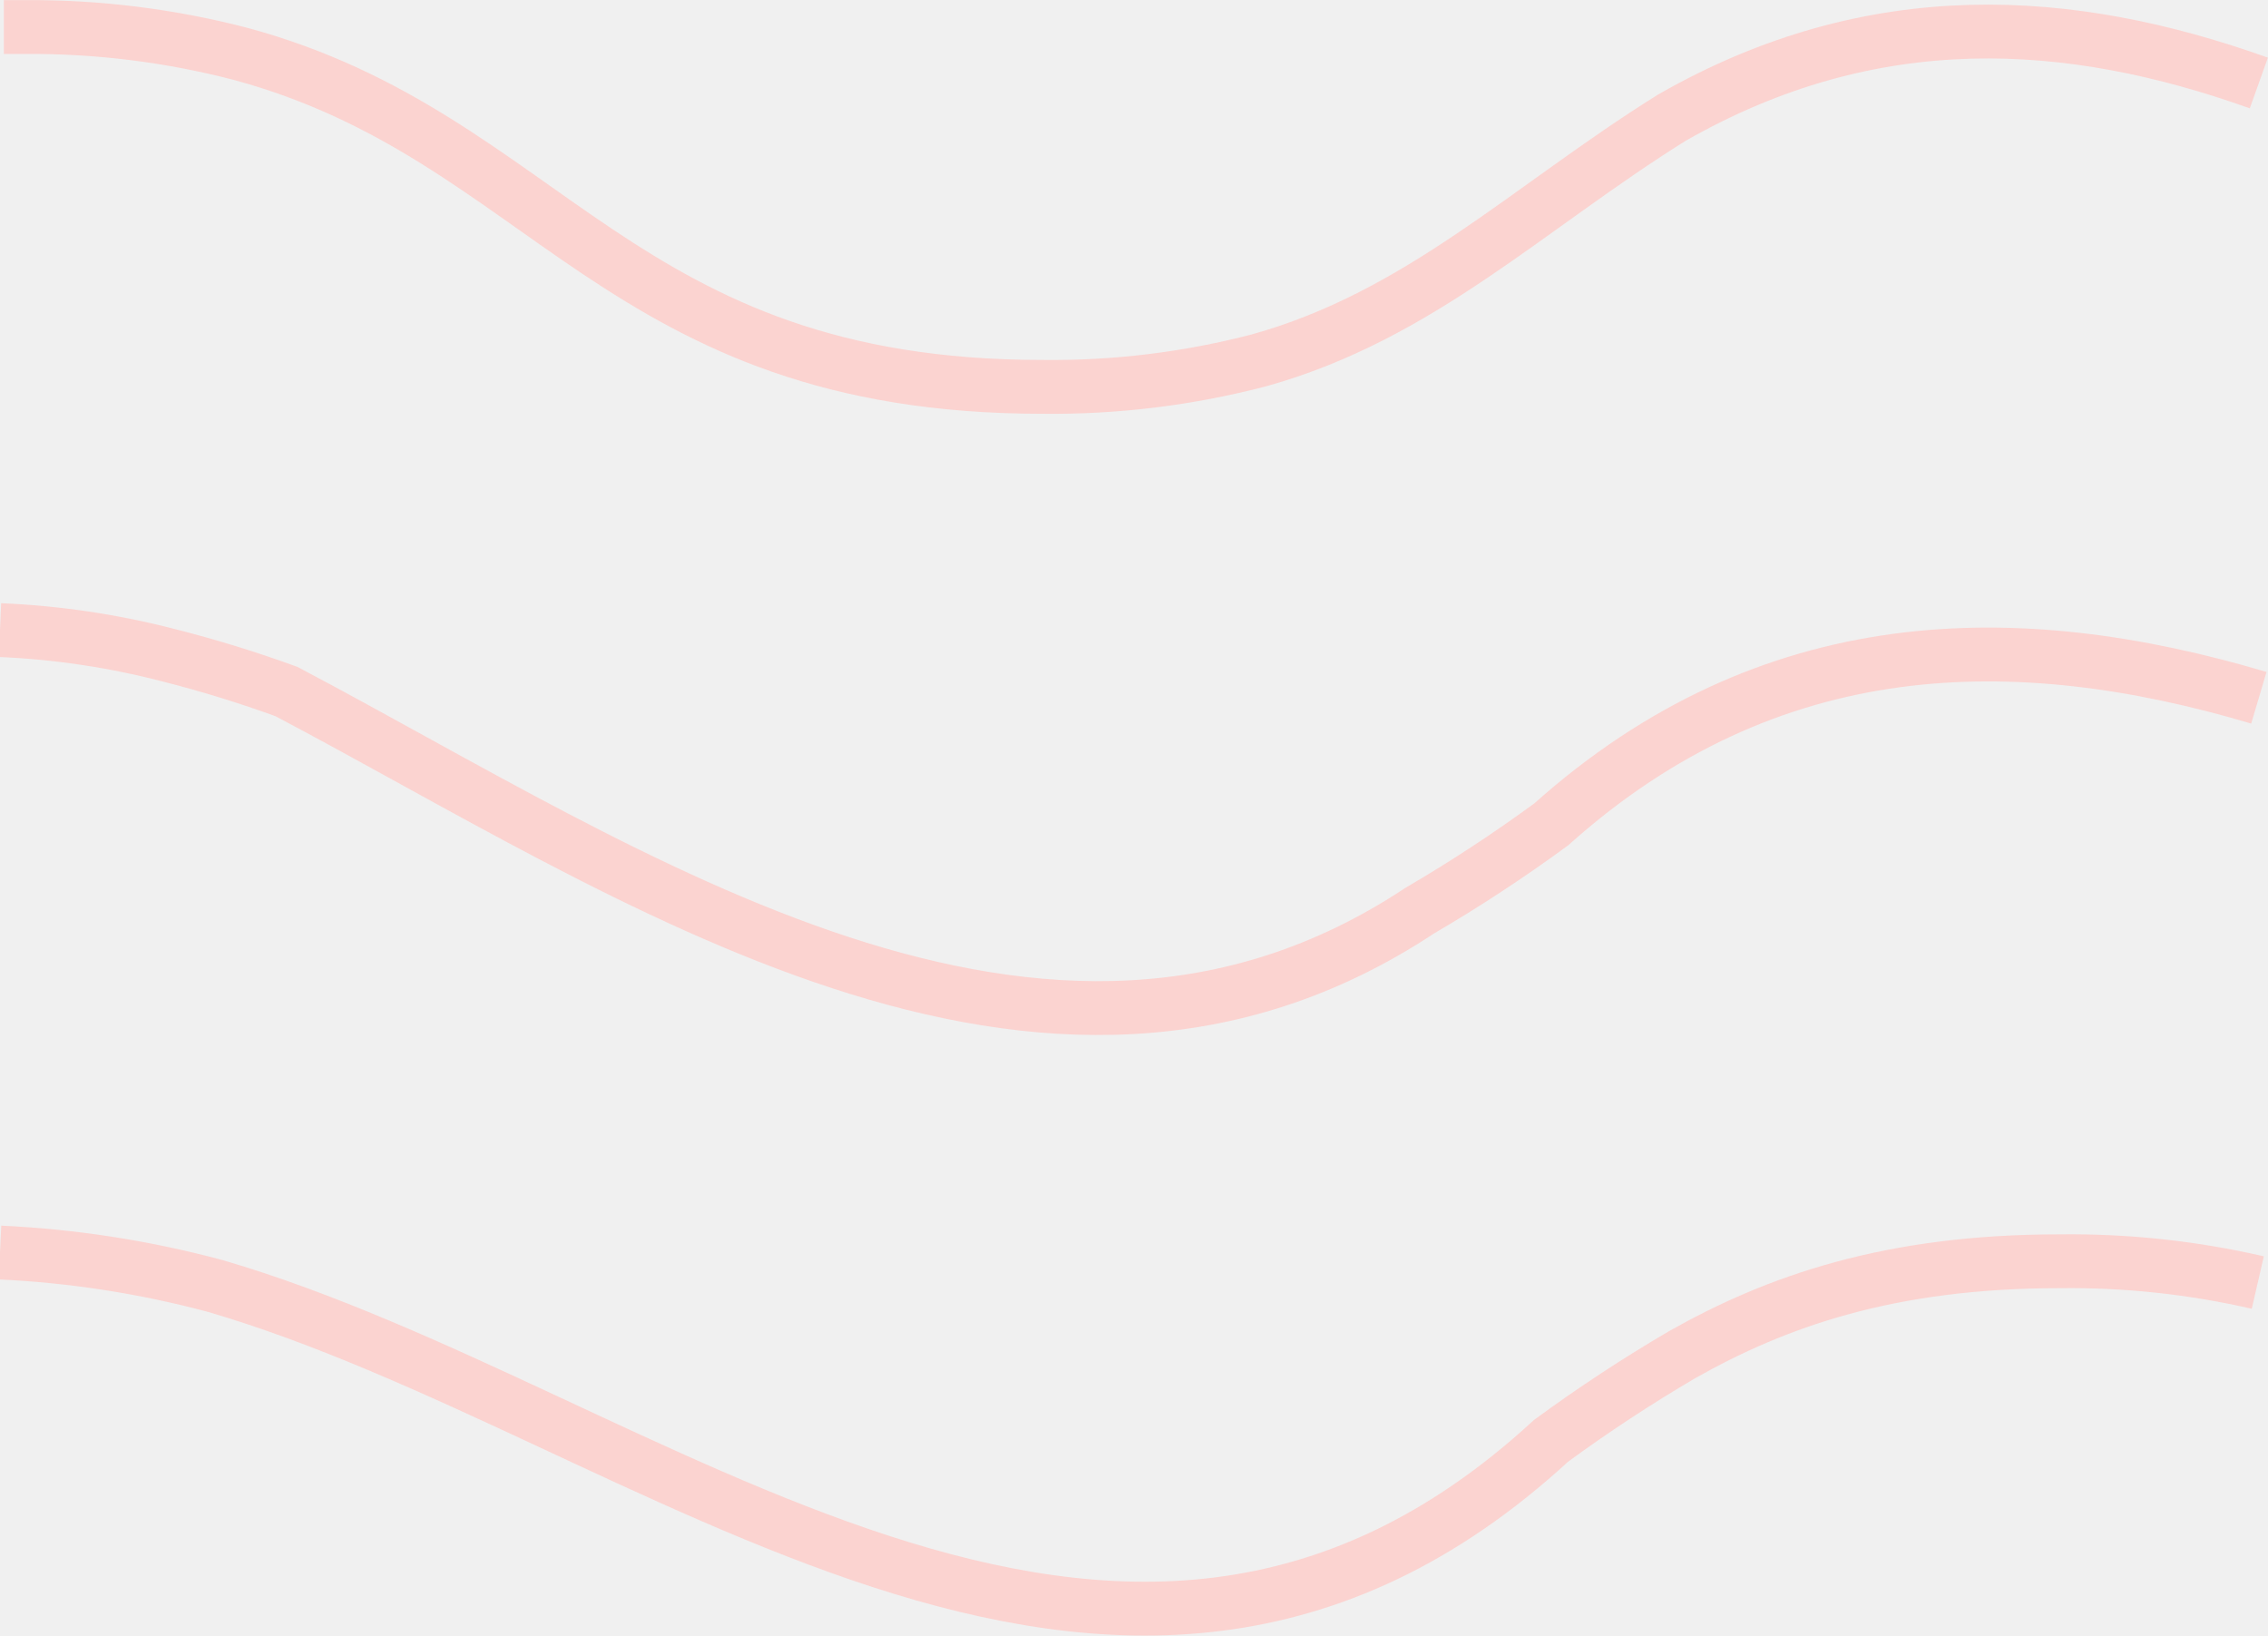
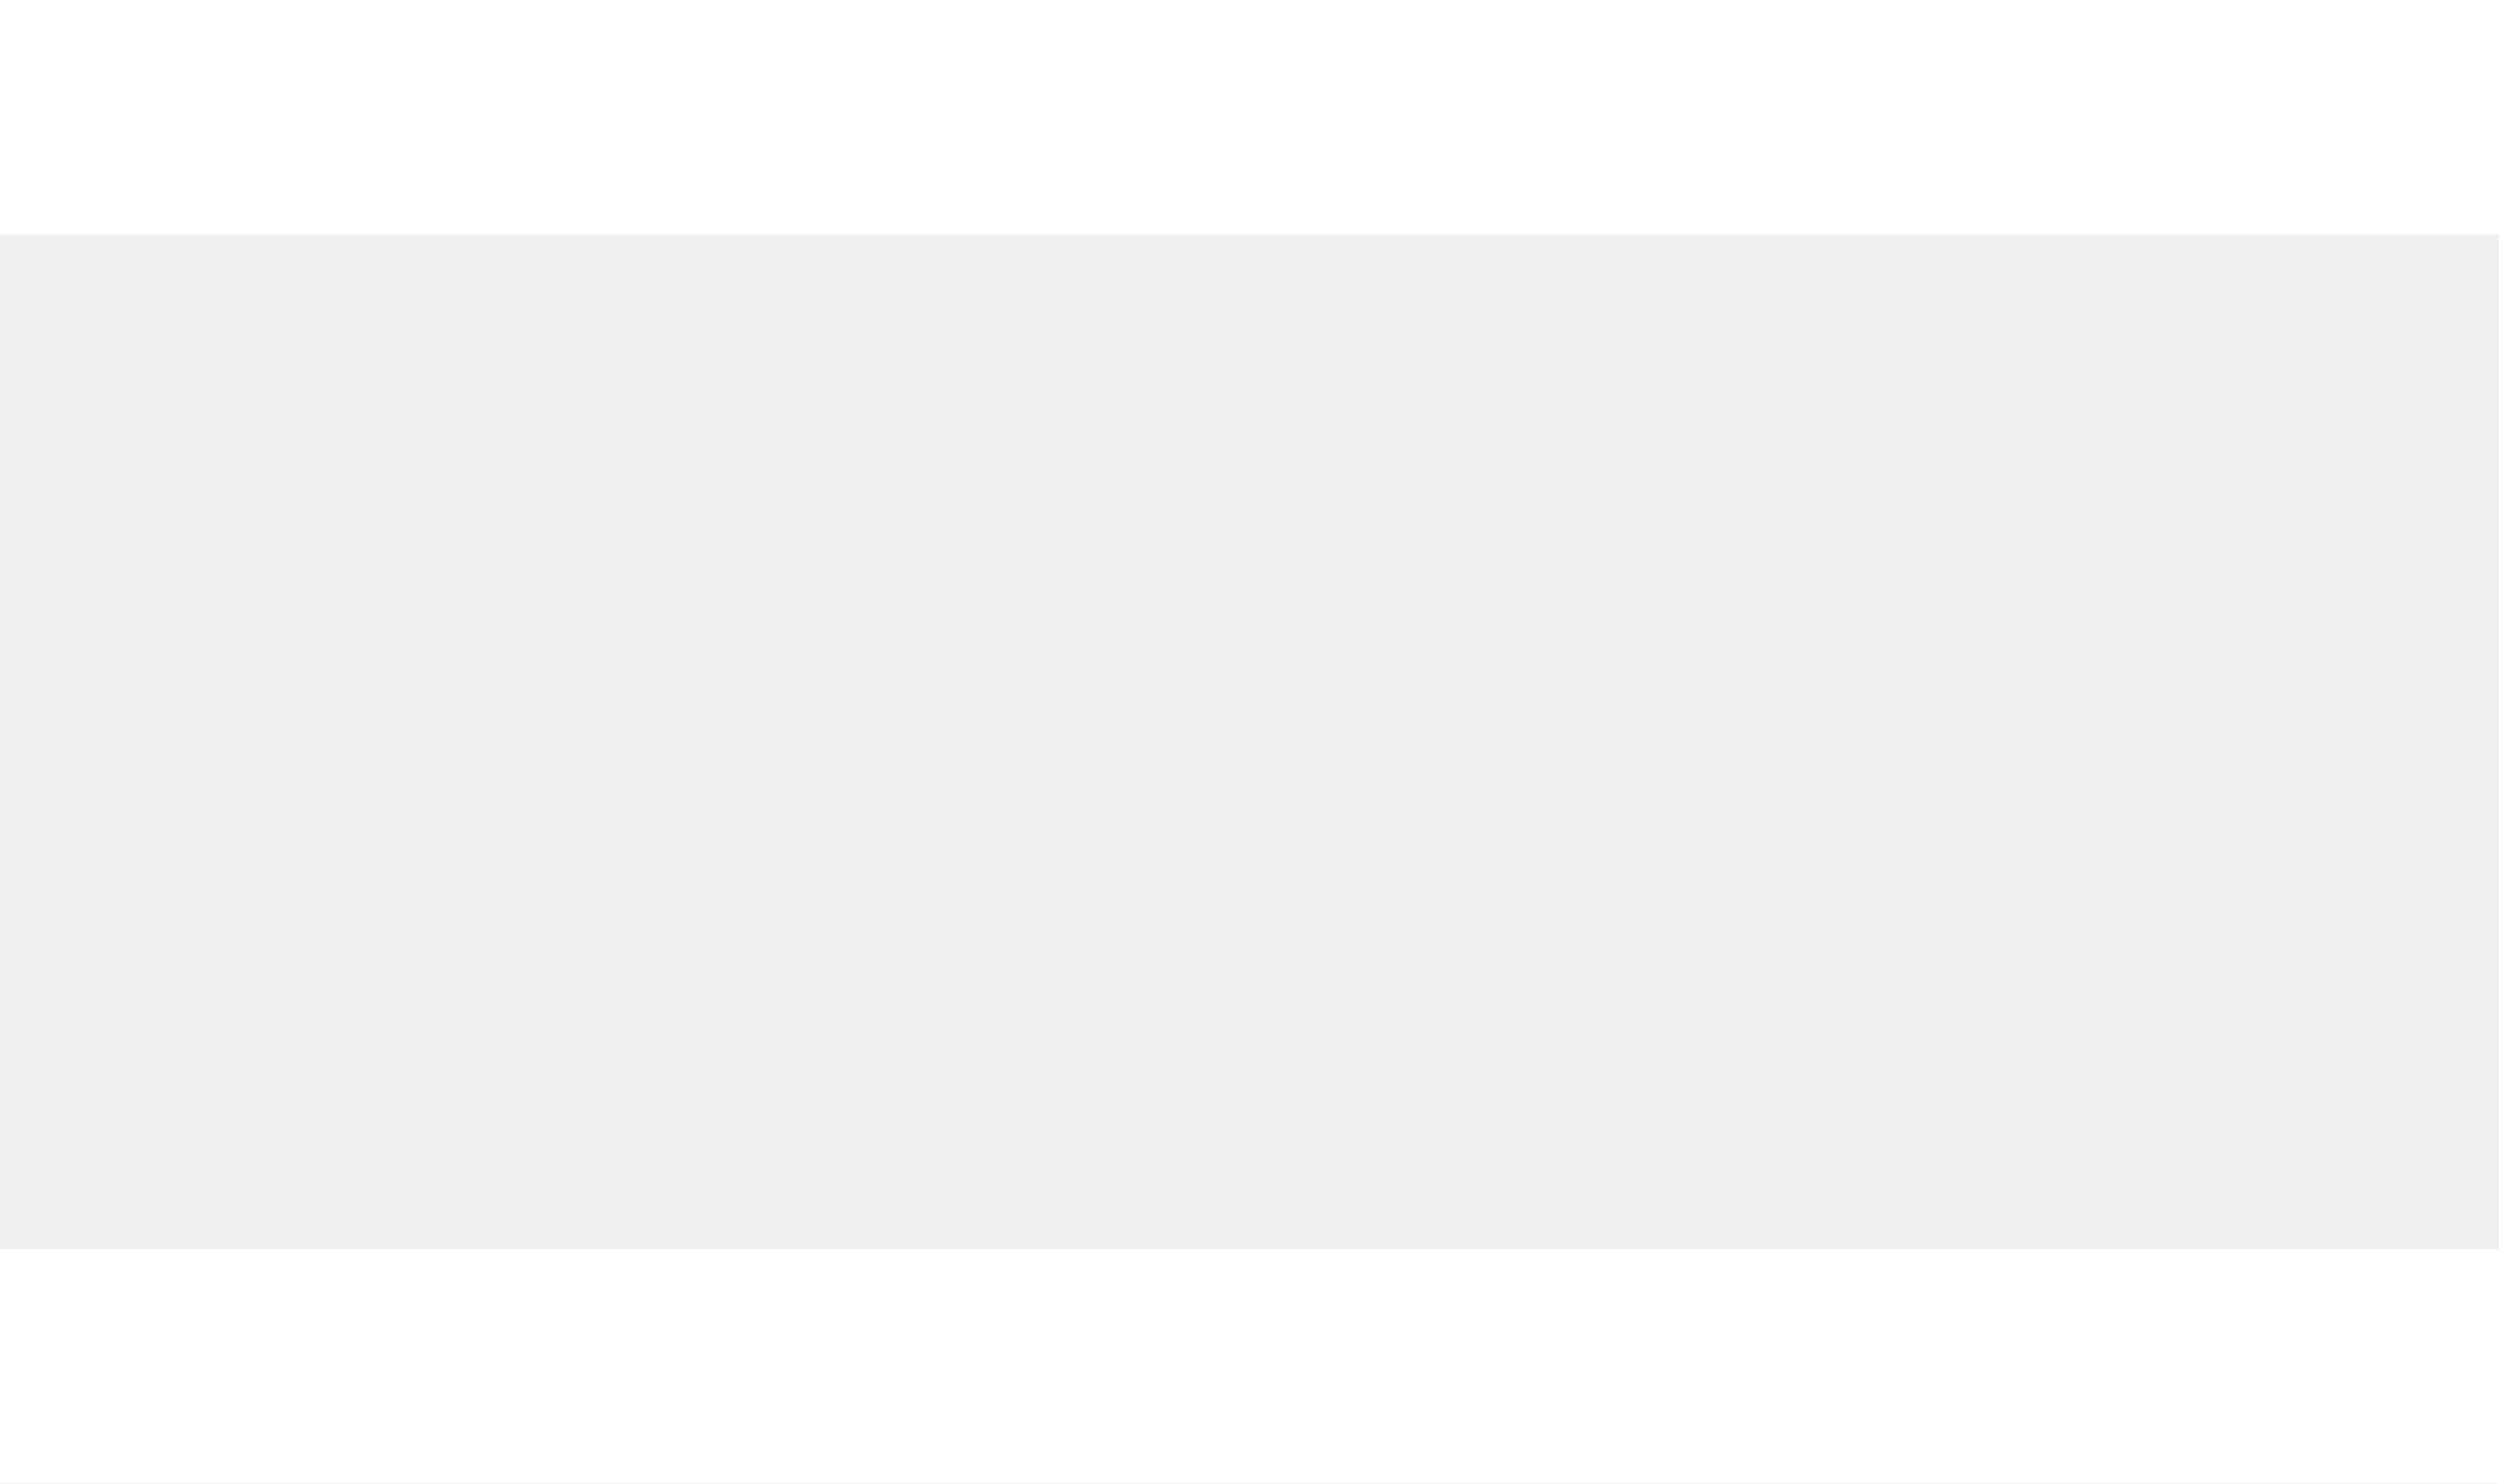
- <svg xmlns="http://www.w3.org/2000/svg" id="Layer_1" data-name="Layer 1" viewBox="0 0 106.6 76.87">
-   <defs>
-     <style>.cls-1{fill:none;stroke:#fbd3d0;stroke-miterlimit:10;stroke-width:2.53px}</style>
-   </defs>
-   <path class="cls-1" d="M.18 1.27h1a39.17 39.17 0 0 1 10.16 1.27C25.74 6.45 29.06 18.18 49 18.18a38.56 38.56 0 0 0 10.19-1.25c7.56-2.11 12.63-7.18 19.39-11.4C88.06.11 97.3.73 106.17 3.9M0 29.61a37.9 37.9 0 0 1 7.88 1.17 57.27 57.27 0 0 1 5.59 1.72C29.58 41 49 54.52 66.72 42.8a71.61 71.61 0 0 0 6.19-4.06c10.28-9.2 21.85-9.34 33.26-5.95M0 58.86a47.56 47.56 0 0 1 10.11 1.57c20.27 5.91 42.24 26.19 62.79 7.28a71.88 71.88 0 0 1 6.18-4.06c4.43-2.5 9.75-4.38 17.72-4.38a39.37 39.37 0 0 1 9.32 1" />
+ <svg xmlns="http://www.w3.org/2000/svg" width="32" height="19" viewBox="0 0 32 19">
+   <style>.st0{fill:none;stroke:#fff;stroke-width:3}</style>
+   <path id="BottomPath" class="st0" d="M0 17.5h32" />
+   <path id="TopPath" class="st0" d="M0 1.5h32" />
</svg>
